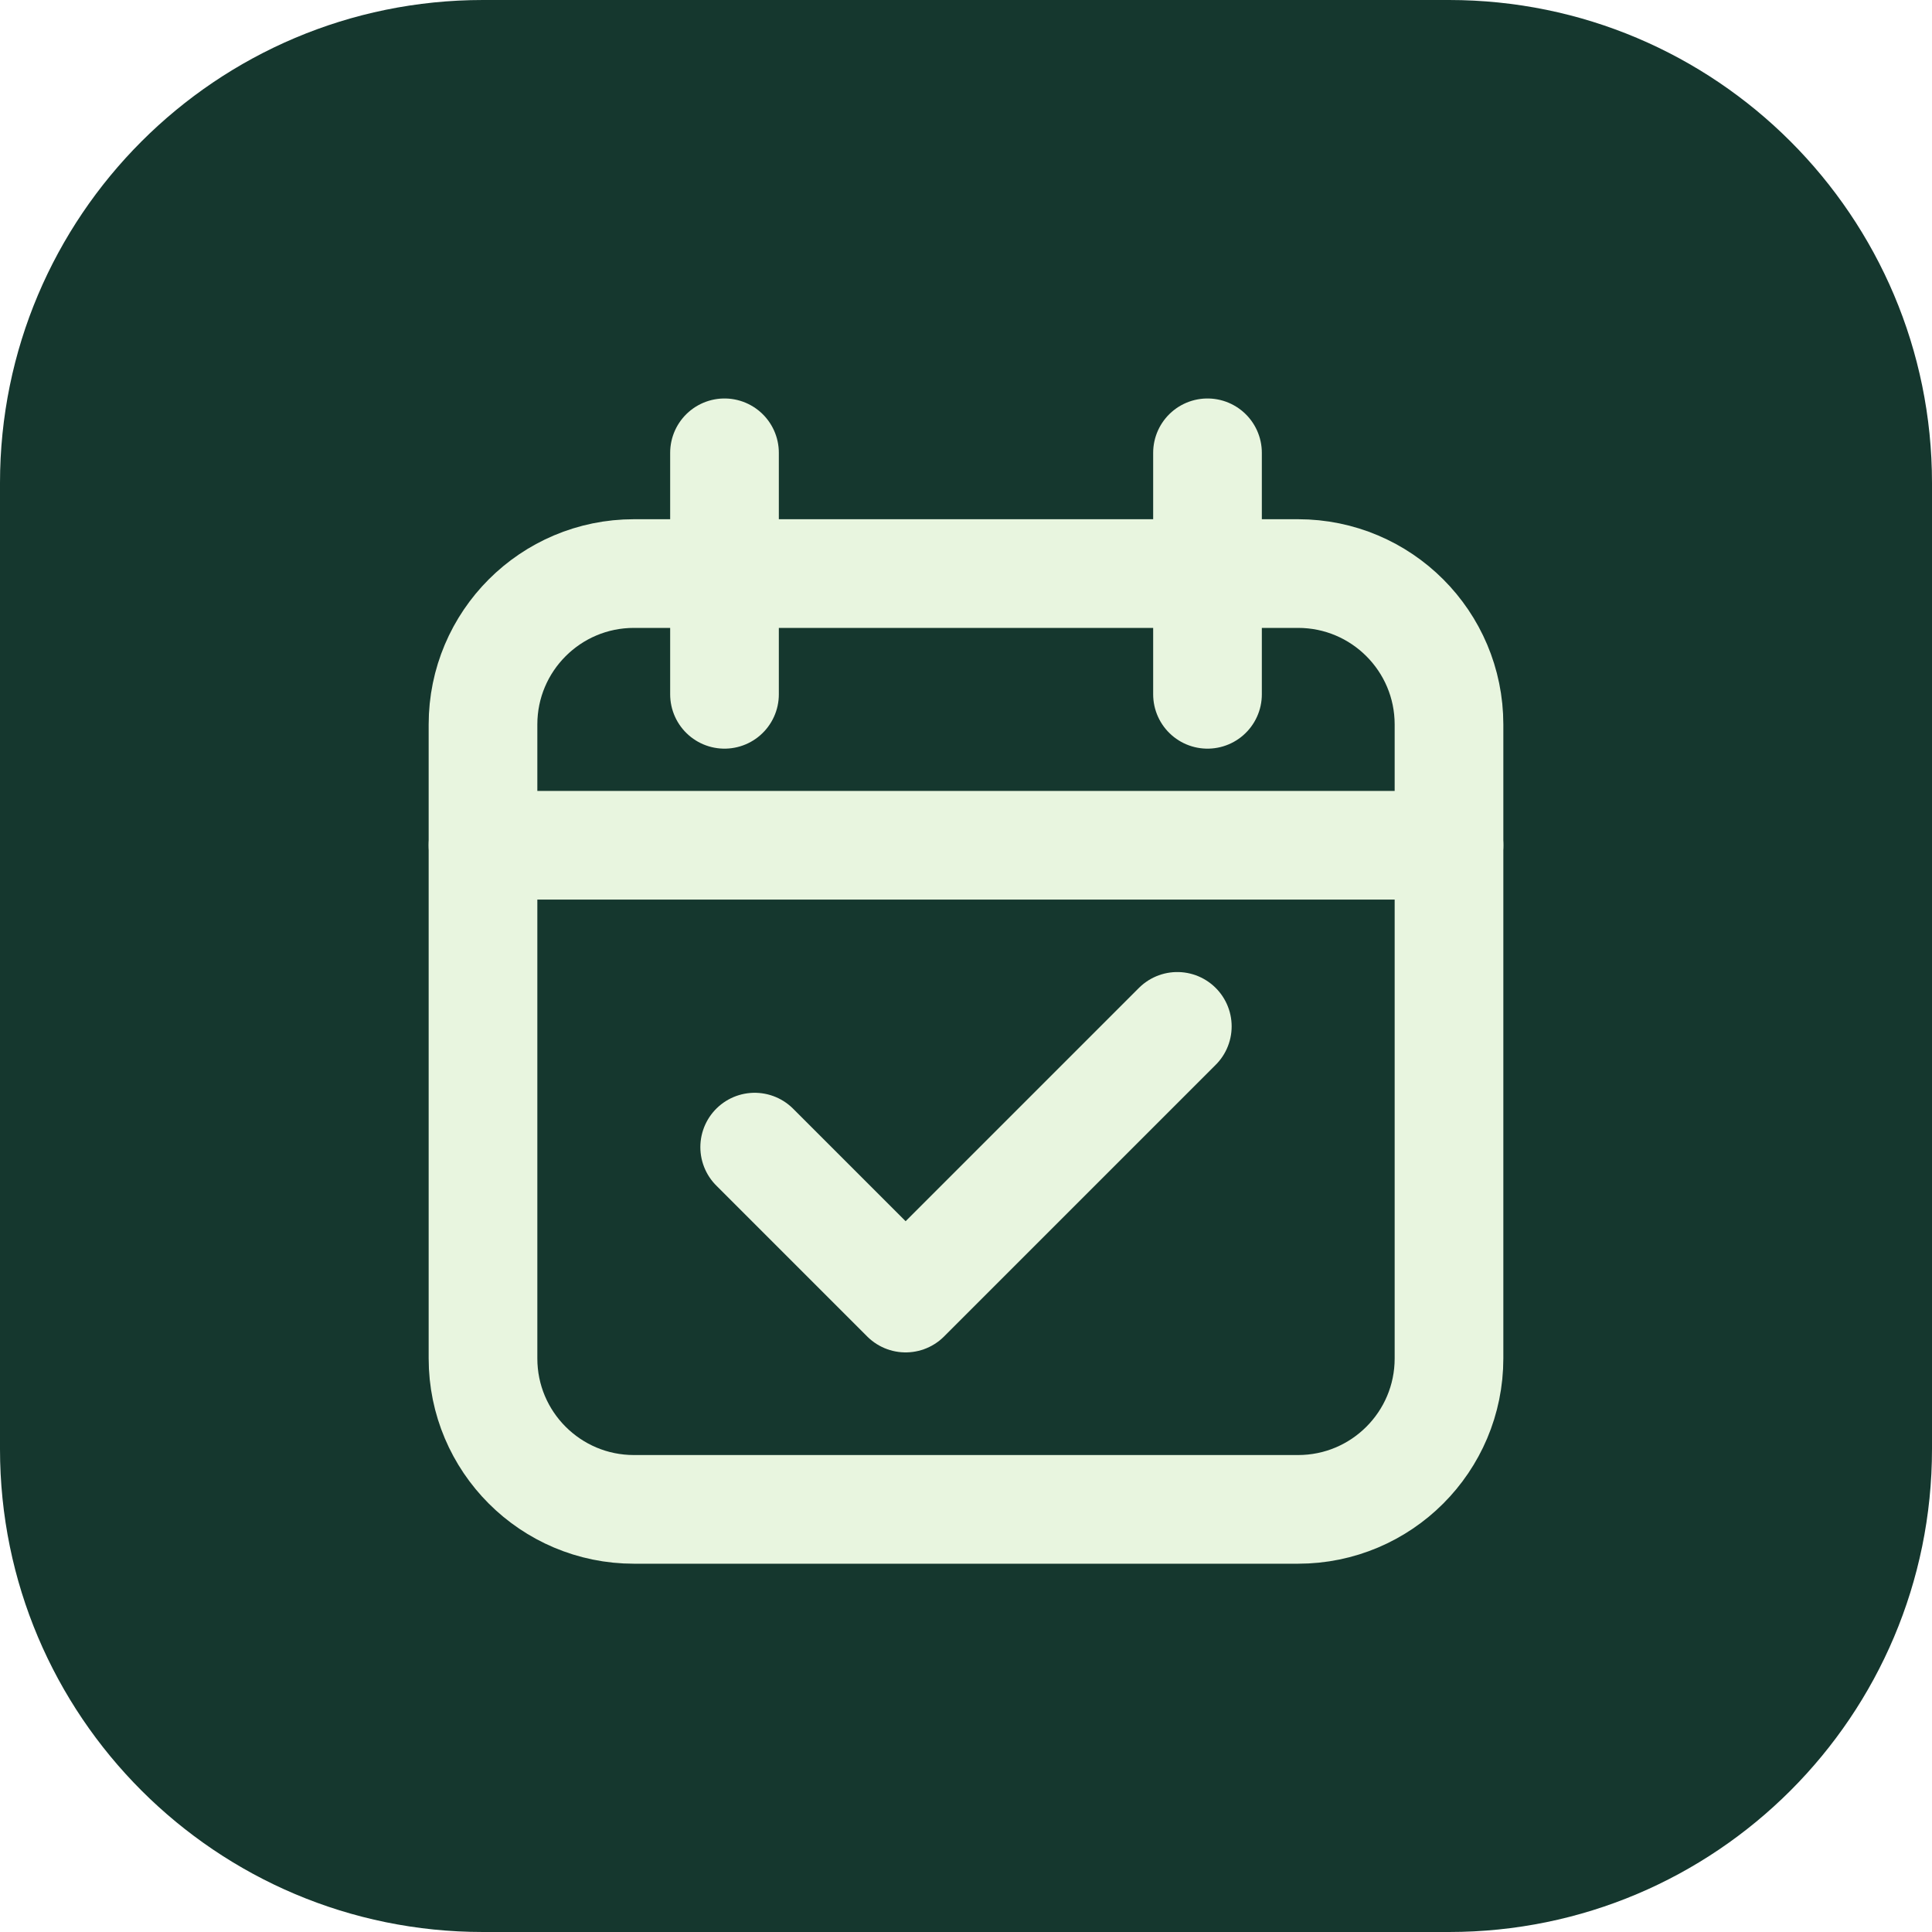
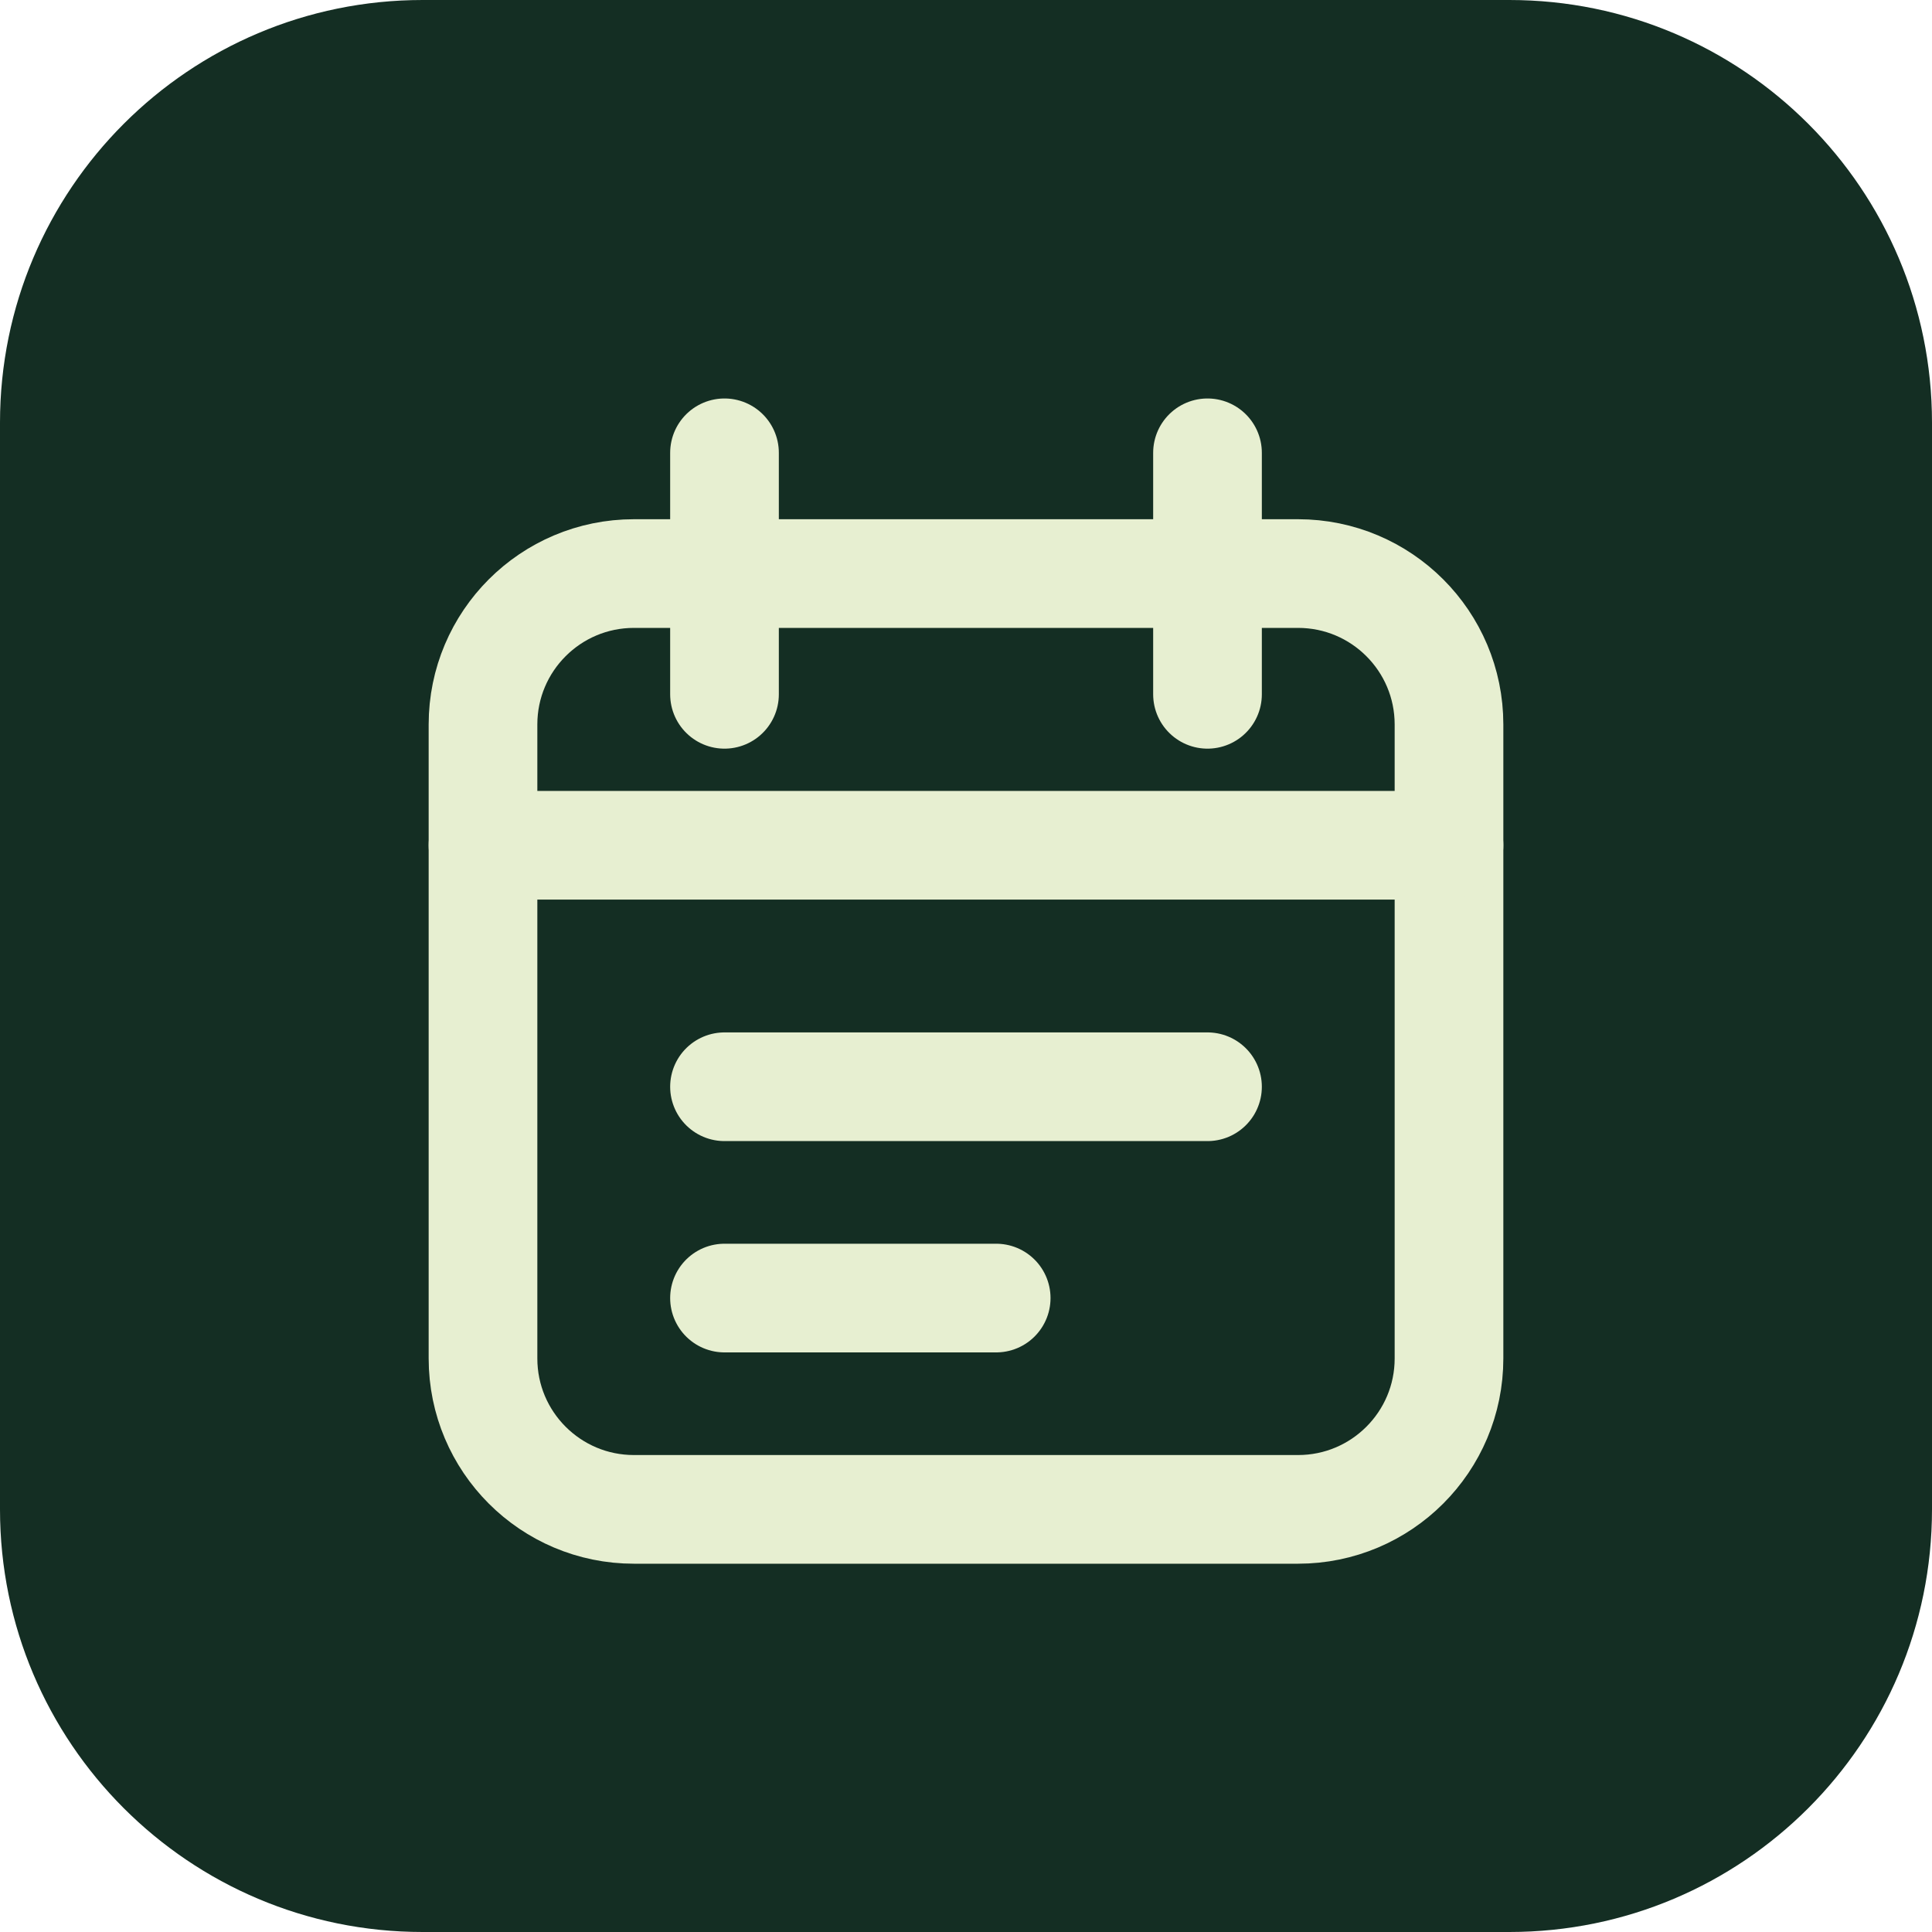
<svg xmlns="http://www.w3.org/2000/svg" width="64" height="64" viewBox="0 0 64 64">
-   <rect width="64" height="64" rx="16" fill="#15372e" />
-   <g fill="none" stroke="#e8f5df" stroke-width="3.6" stroke-linecap="round" stroke-linejoin="round">
+   <rect width="64" height="64" rx="14" fill="#142e23" />
+   <g fill="none" stroke="#e7efd1" stroke-width="3.6" stroke-linecap="round" stroke-linejoin="round">
    <rect x="16" y="19" width="32" height="31" rx="5" />
-     <path d="M24 15v8m16-8v8M16 28h32M25 38l5 5 9-9" />
+     <path d="M24 15v8m16-8v8M16 28h32M24 36h16m-16 7h9" />
  </g>
</svg>
